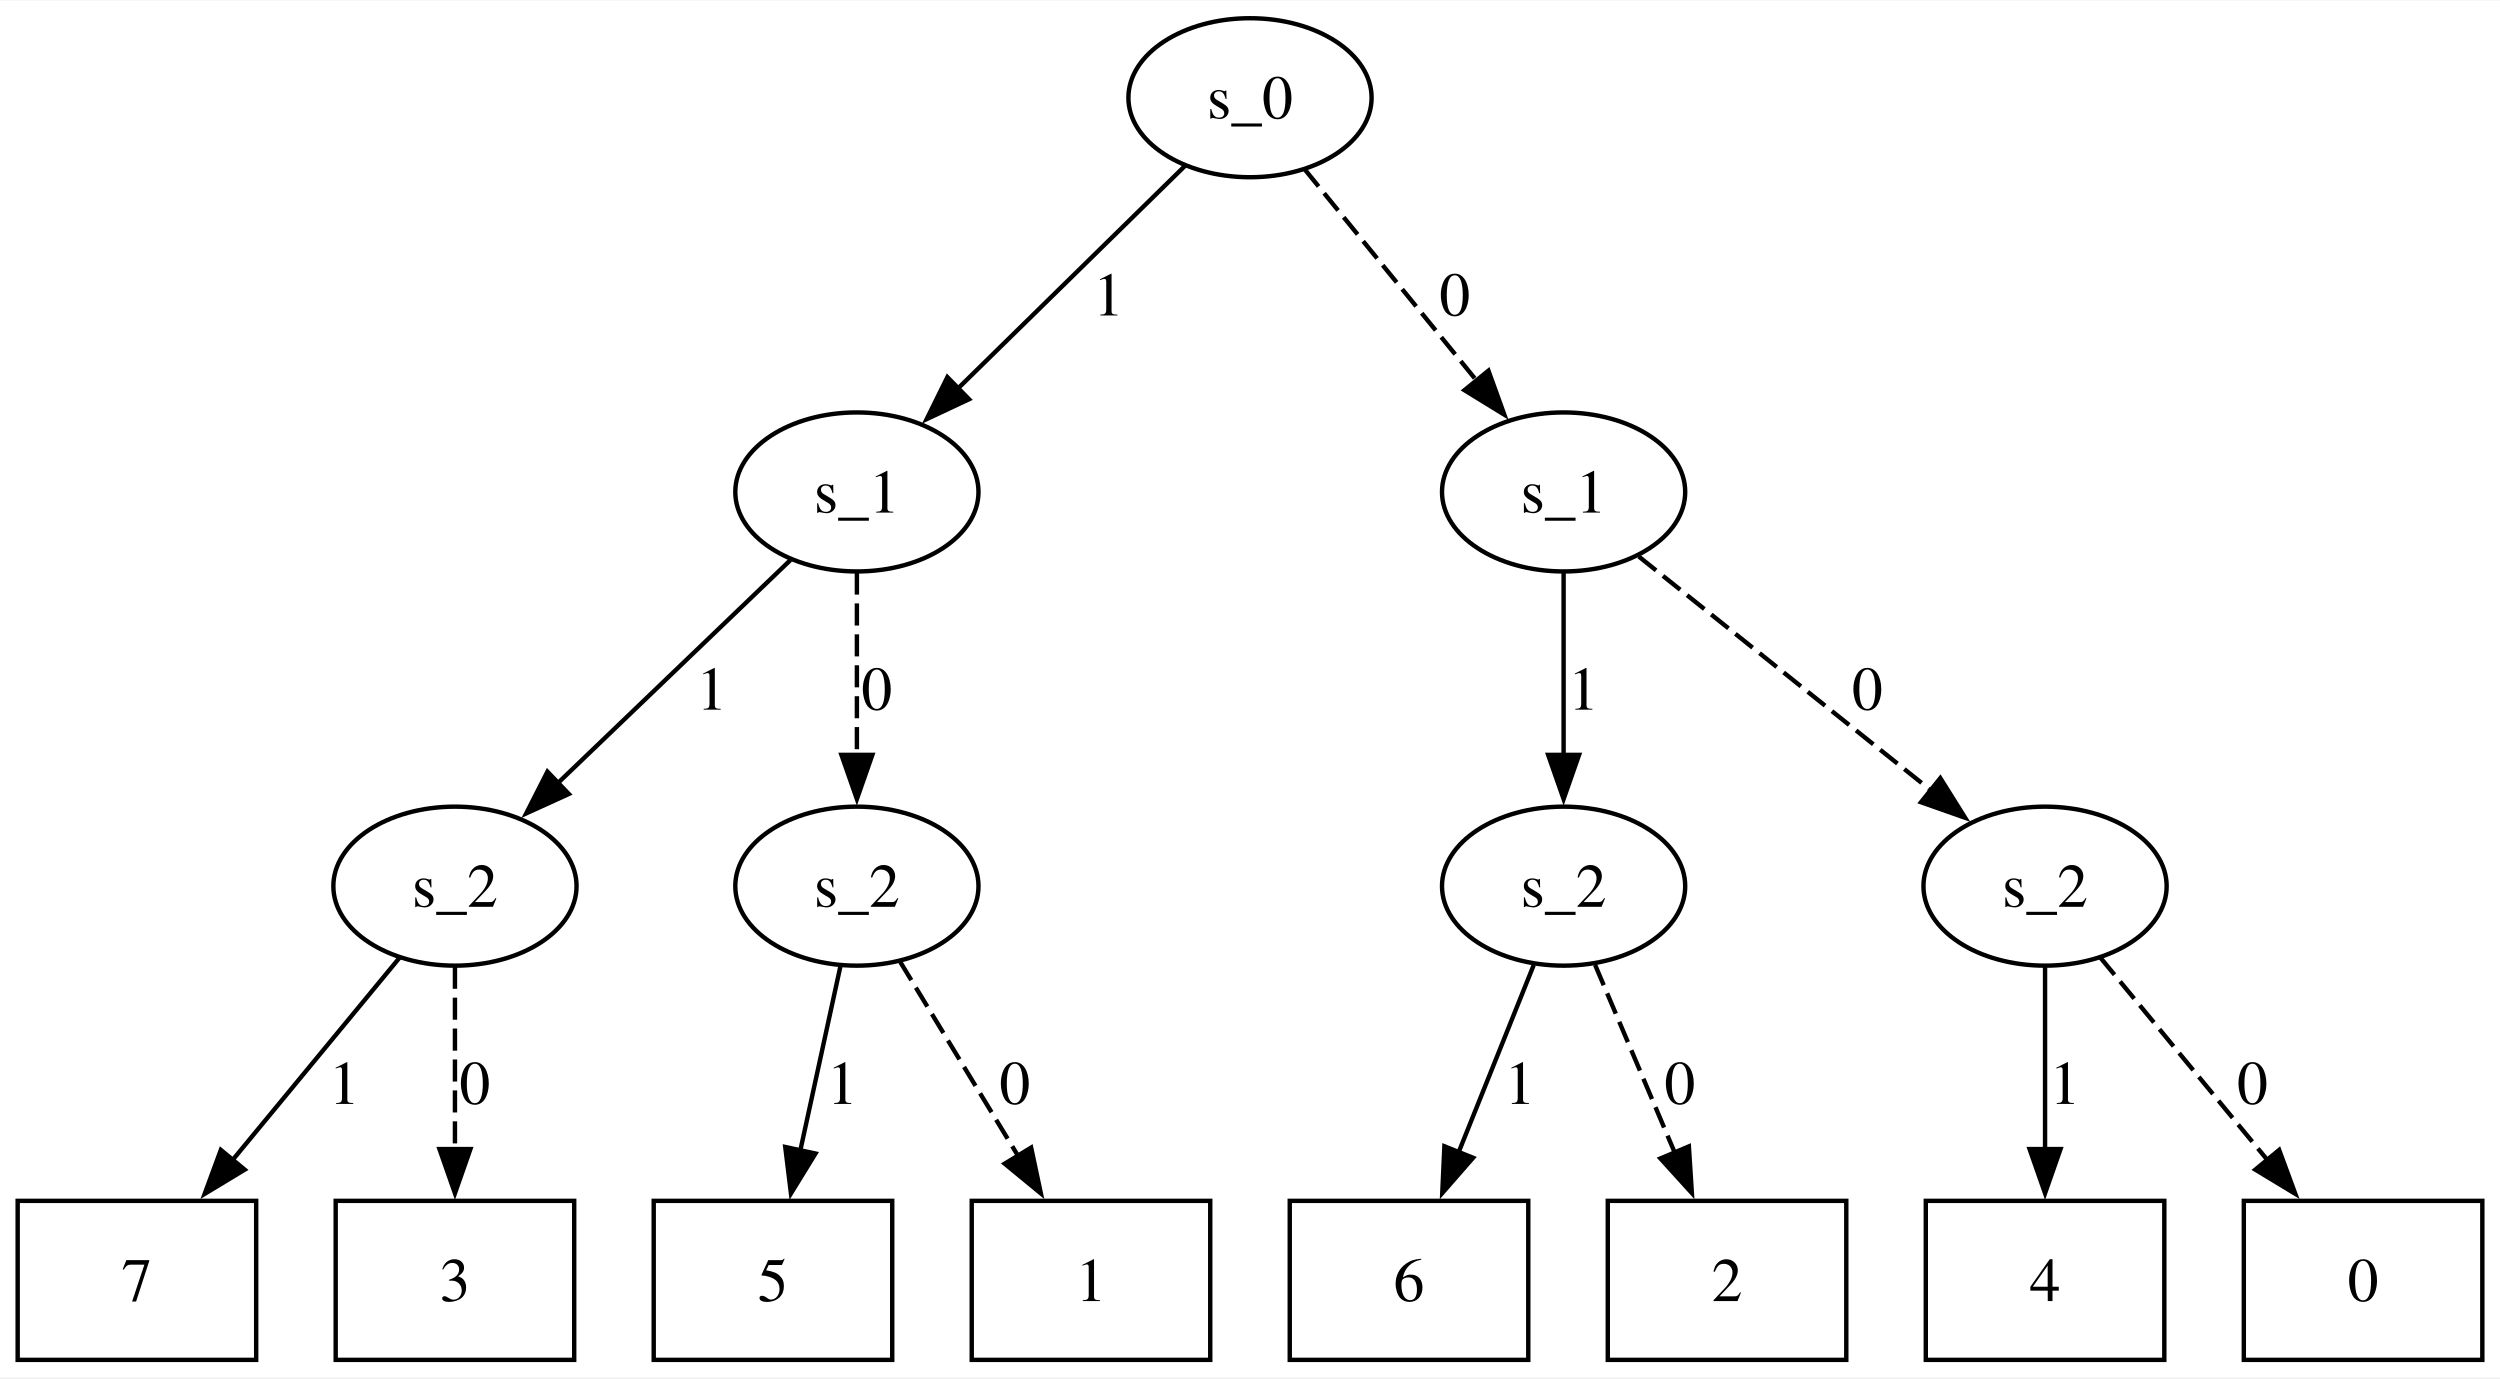
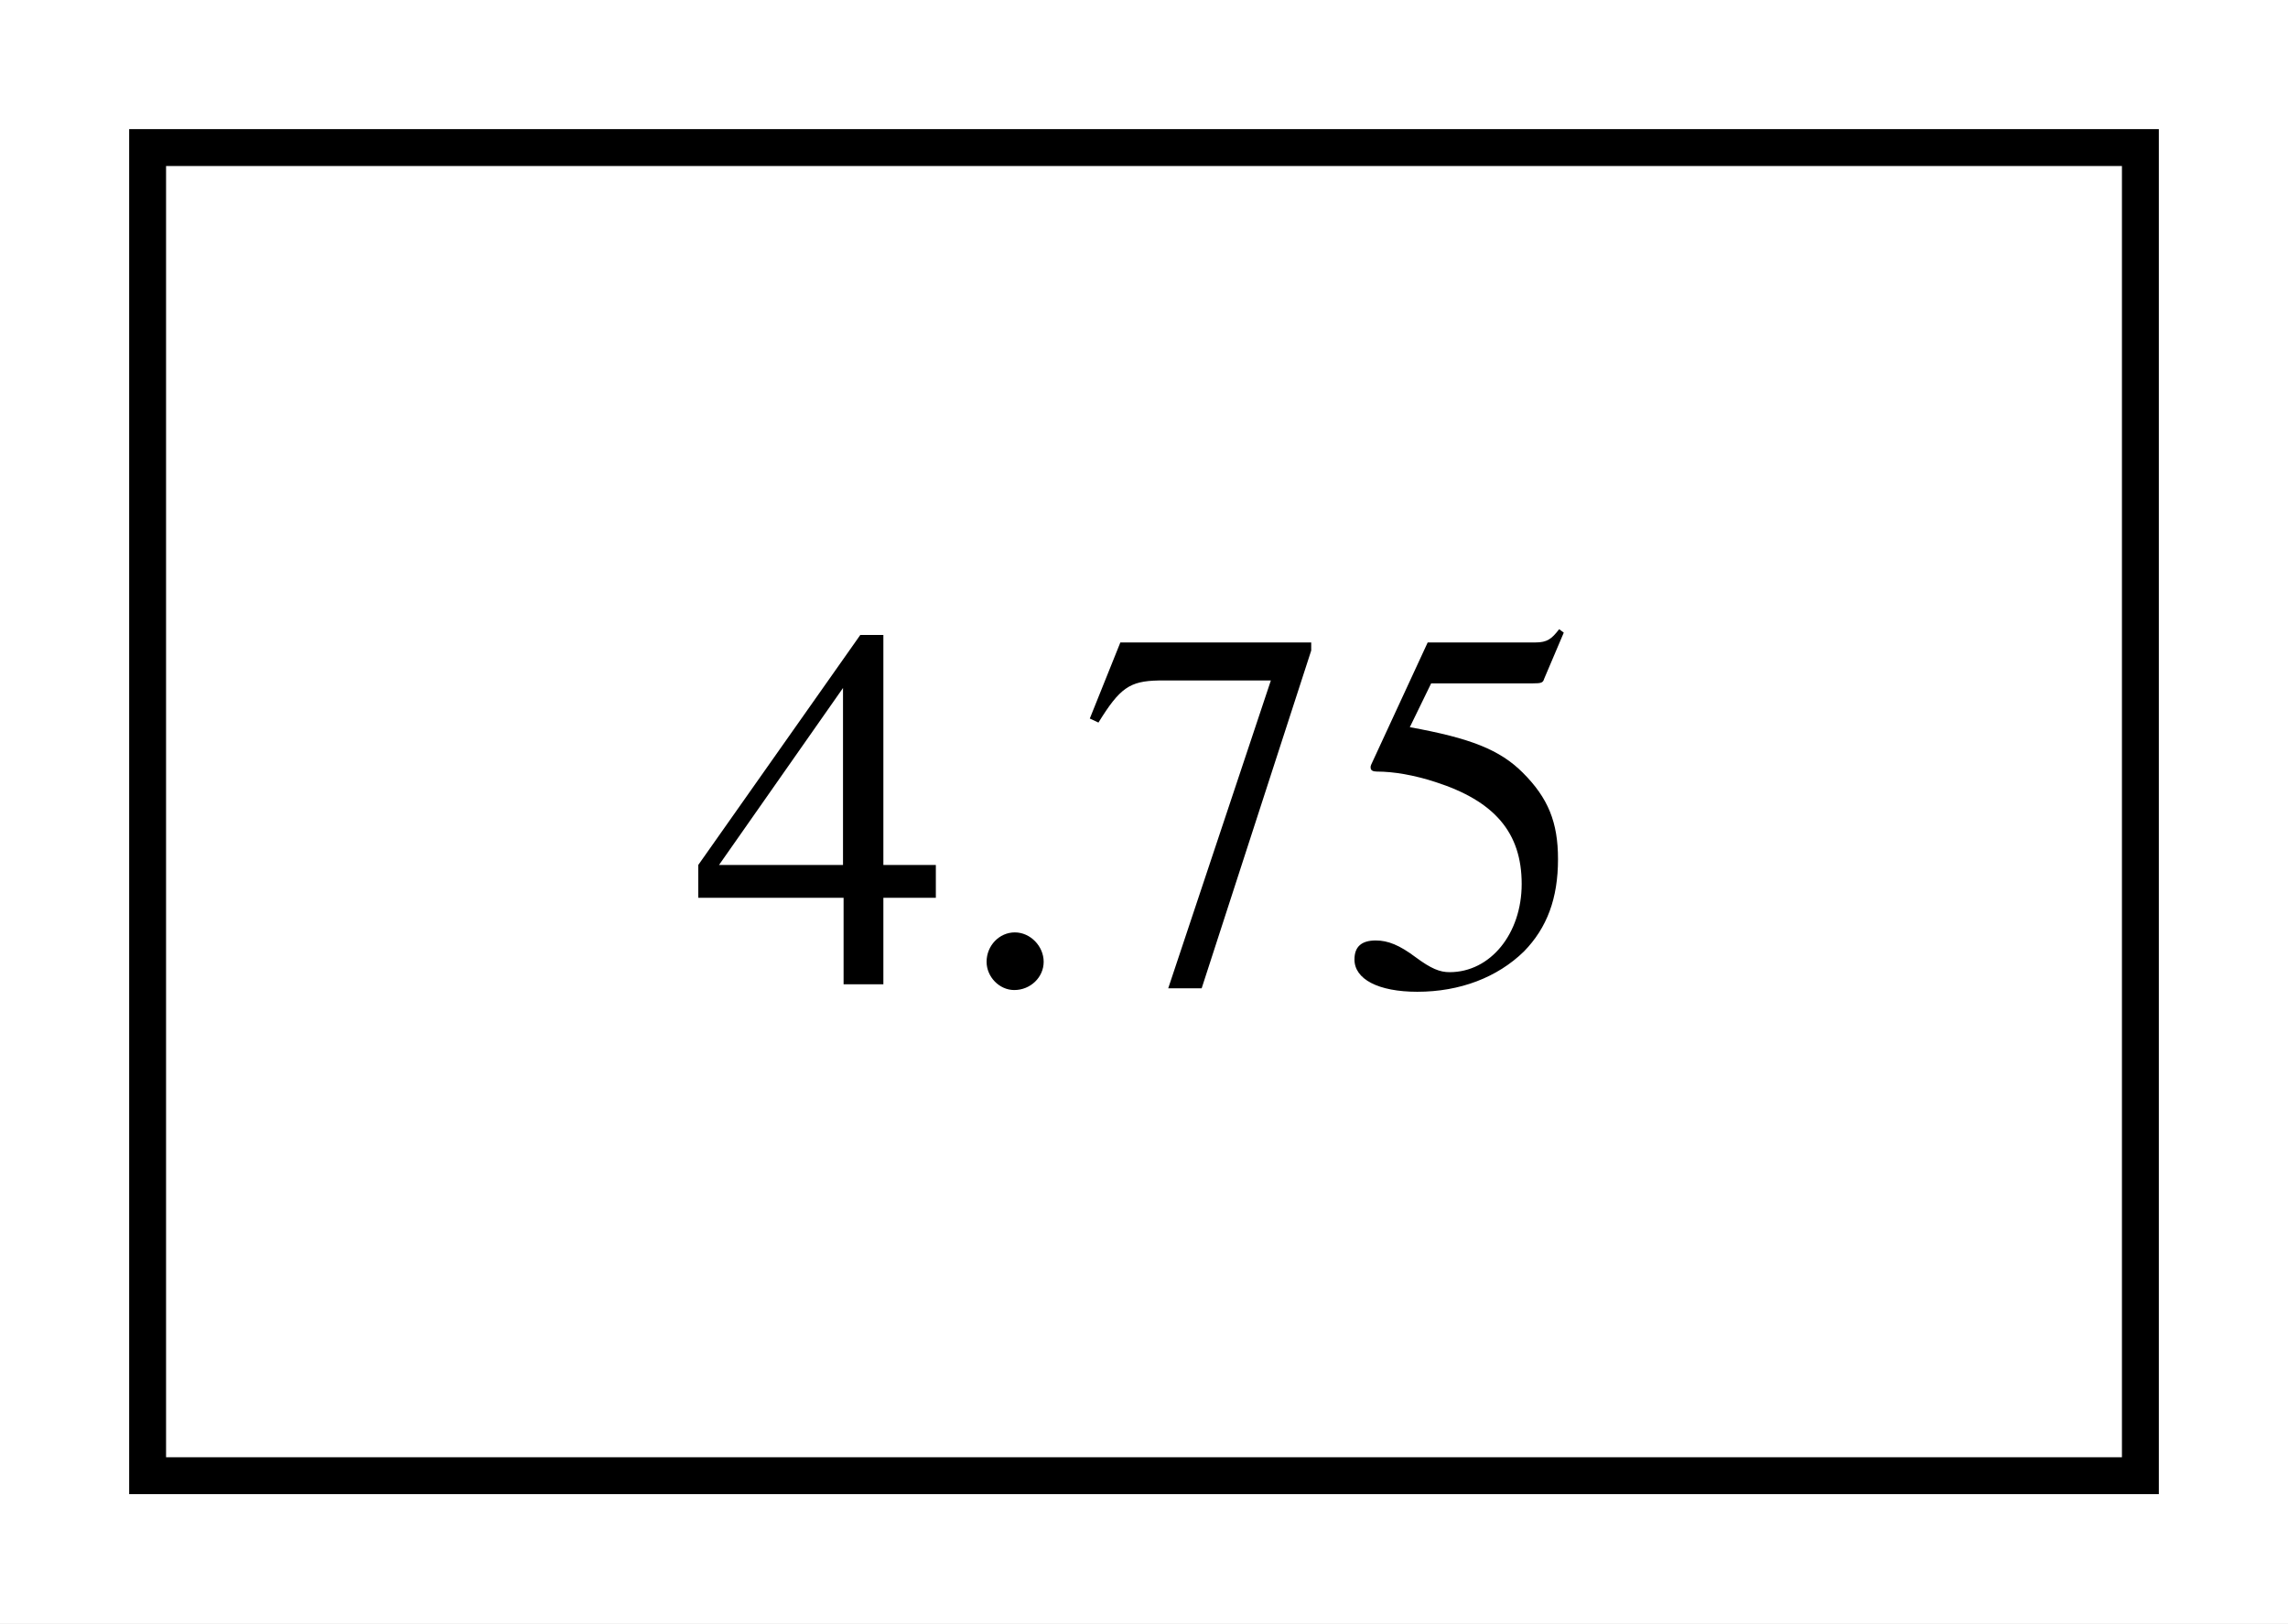
- <svg xmlns="http://www.w3.org/2000/svg" width="566pt" height="312pt" viewBox="0.00 0.00 566.00 311.75">
-   <g id="graph0" class="graph" transform="scale(1 1) rotate(0) translate(4 307.75)">
-     <polygon fill="white" stroke="none" points="-4,4 -4,-307.75 562,-307.75 562,4 -4,4" />
+ <svg xmlns="http://www.w3.org/2000/svg" width="62pt" height="44pt" viewBox="0.00 0.00 62.00 44.00">
+   <g id="graph0" class="graph" transform="scale(1 1) rotate(0) translate(4 40)">
+     <polygon fill="white" stroke="none" points="-4,4 -4,-40 58,-40 58,4 -4,4" />
    <g id="node1" class="node">
-       <ellipse fill="none" stroke="black" cx="279" cy="-285.75" rx="27.53" ry="18" />
-       <text text-anchor="middle" x="279" y="-281.07" font-family="Times,serif" font-size="14.00">s_0</text>
-     </g>
-     <g id="node2" class="node">
-       <ellipse fill="none" stroke="black" cx="190" cy="-196.5" rx="27.53" ry="18" />
-       <text text-anchor="middle" x="190" y="-191.82" font-family="Times,serif" font-size="14.00">s_1</text>
-     </g>
-     <g id="edge1" class="edge">
-       <path fill="none" stroke="black" d="M264.3,-270.34C250.26,-256.58 228.89,-235.63 212.67,-219.72" />
-       <polygon fill="black" stroke="black" points="215.39,-217.49 205.8,-212.99 210.49,-222.49 215.39,-217.49" />
-       <text text-anchor="middle" x="246.97" y="-236.45" font-family="Times,serif" font-size="14.00">1</text>
-     </g>
-     <g id="node3" class="node">
-       <ellipse fill="none" stroke="black" cx="350" cy="-196.5" rx="27.53" ry="18" />
-       <text text-anchor="middle" x="350" y="-191.82" font-family="Times,serif" font-size="14.00">s_1</text>
-     </g>
-     <g id="edge2" class="edge">
-       <path fill="none" stroke="black" stroke-dasharray="5,2" d="M291.37,-269.55C302.09,-256.37 317.81,-237.06 330.27,-221.74" />
-       <polygon fill="black" stroke="black" points="332.98,-223.96 336.58,-213.99 327.55,-219.54 332.98,-223.96" />
-       <text text-anchor="middle" x="325.36" y="-236.45" font-family="Times,serif" font-size="14.00">0</text>
-     </g>
-     <g id="node4" class="node">
-       <ellipse fill="none" stroke="black" cx="99" cy="-107.25" rx="27.53" ry="18" />
-       <text text-anchor="middle" x="99" y="-102.58" font-family="Times,serif" font-size="14.00">s_2</text>
-     </g>
-     <g id="edge3" class="edge">
-       <path fill="none" stroke="black" d="M174.97,-181.09C160.62,-167.33 138.76,-146.38 122.18,-130.47" />
-       <polygon fill="black" stroke="black" points="124.78,-128.12 115.14,-123.73 119.94,-133.17 124.78,-128.12" />
-       <text text-anchor="middle" x="157.15" y="-147.2" font-family="Times,serif" font-size="14.00">1</text>
-     </g>
-     <g id="node5" class="node">
-       <ellipse fill="none" stroke="black" cx="190" cy="-107.25" rx="27.53" ry="18" />
-       <text text-anchor="middle" x="190" y="-102.58" font-family="Times,serif" font-size="14.00">s_2</text>
-     </g>
-     <g id="edge4" class="edge">
-       <path fill="none" stroke="black" stroke-dasharray="5,2" d="M190,-178.26C190,-166.43 190,-150.45 190,-136.75" />
-       <polygon fill="black" stroke="black" points="193.5,-136.97 190,-126.97 186.5,-136.97 193.5,-136.97" />
-       <text text-anchor="middle" x="194.5" y="-147.2" font-family="Times,serif" font-size="14.00">0</text>
-     </g>
-     <g id="node10" class="node">
-       <ellipse fill="none" stroke="black" cx="350" cy="-107.25" rx="27.53" ry="18" />
-       <text text-anchor="middle" x="350" y="-102.58" font-family="Times,serif" font-size="14.00">s_2</text>
-     </g>
-     <g id="edge9" class="edge">
-       <path fill="none" stroke="black" d="M350,-178.26C350,-166.43 350,-150.45 350,-136.75" />
-       <polygon fill="black" stroke="black" points="353.5,-136.97 350,-126.97 346.5,-136.97 353.5,-136.97" />
-       <text text-anchor="middle" x="354.5" y="-147.2" font-family="Times,serif" font-size="14.00">1</text>
-     </g>
-     <g id="node11" class="node">
-       <ellipse fill="none" stroke="black" cx="459" cy="-107.25" rx="27.53" ry="18" />
-       <text text-anchor="middle" x="459" y="-102.58" font-family="Times,serif" font-size="14.00">s_2</text>
-     </g>
-     <g id="edge10" class="edge">
-       <path fill="none" stroke="black" stroke-dasharray="5,2" d="M367.03,-181.87C384.79,-167.65 412.83,-145.2 433.29,-128.83" />
-       <polygon fill="black" stroke="black" points="435.29,-131.71 440.91,-122.73 430.91,-126.25 435.29,-131.71" />
-       <text text-anchor="middle" x="418.76" y="-147.2" font-family="Times,serif" font-size="14.00">0</text>
-     </g>
-     <g id="node6" class="node">
      <polygon fill="none" stroke="black" points="54,-36 0,-36 0,0 54,0 54,-36" />
-       <text text-anchor="middle" x="27" y="-13.32" font-family="Times,serif" font-size="14.00">7</text>
-     </g>
-     <g id="edge5" class="edge">
-       <path fill="none" stroke="black" d="M86.46,-91.05C76.05,-78.44 61,-60.21 48.65,-45.24" />
-       <polygon fill="black" stroke="black" points="51.4,-43.07 42.34,-37.59 46,-47.53 51.4,-43.07" />
-       <text text-anchor="middle" x="73.95" y="-57.95" font-family="Times,serif" font-size="14.00">1</text>
-     </g>
-     <g id="node7" class="node">
-       <polygon fill="none" stroke="black" points="126,-36 72,-36 72,0 126,0 126,-36" />
-       <text text-anchor="middle" x="99" y="-13.32" font-family="Times,serif" font-size="14.00">3</text>
-     </g>
-     <g id="edge6" class="edge">
-       <path fill="none" stroke="black" stroke-dasharray="5,2" d="M99,-89.01C99,-77.18 99,-61.2 99,-47.5" />
-       <polygon fill="black" stroke="black" points="102.5,-47.72 99,-37.72 95.5,-47.72 102.5,-47.72" />
-       <text text-anchor="middle" x="103.5" y="-57.95" font-family="Times,serif" font-size="14.00">0</text>
-     </g>
-     <g id="node8" class="node">
-       <polygon fill="none" stroke="black" points="198,-36 144,-36 144,0 198,0 198,-36" />
-       <text text-anchor="middle" x="171" y="-13.32" font-family="Times,serif" font-size="14.00">5</text>
-     </g>
-     <g id="edge7" class="edge">
-       <path fill="none" stroke="black" d="M186.25,-89.01C183.64,-77.06 180.12,-60.88 177.12,-47.08" />
-       <polygon fill="black" stroke="black" points="180.62,-46.71 175.07,-37.68 173.78,-48.2 180.62,-46.71" />
-       <text text-anchor="middle" x="186.7" y="-57.95" font-family="Times,serif" font-size="14.00">1</text>
-     </g>
-     <g id="node9" class="node">
-       <polygon fill="none" stroke="black" points="270,-36 216,-36 216,0 270,0 270,-36" />
-       <text text-anchor="middle" x="243" y="-13.32" font-family="Times,serif" font-size="14.00">1</text>
-     </g>
-     <g id="edge8" class="edge">
-       <path fill="none" stroke="black" stroke-dasharray="5,2" d="M199.72,-90.25C207.25,-77.86 217.84,-60.41 226.67,-45.89" />
-       <polygon fill="black" stroke="black" points="229.45,-48.06 231.65,-37.69 223.46,-44.42 229.45,-48.06" />
-       <text text-anchor="middle" x="225.75" y="-57.95" font-family="Times,serif" font-size="14.00">0</text>
-     </g>
-     <g id="node12" class="node">
-       <polygon fill="none" stroke="black" points="342,-36 288,-36 288,0 342,0 342,-36" />
-       <text text-anchor="middle" x="315" y="-13.32" font-family="Times,serif" font-size="14.00">6</text>
-     </g>
-     <g id="edge11" class="edge">
-       <path fill="none" stroke="black" d="M343.25,-89.43C338.42,-77.39 331.81,-60.91 326.2,-46.92" />
-       <polygon fill="black" stroke="black" points="329.5,-45.75 322.53,-37.77 323.01,-48.36 329.5,-45.75" />
-       <text text-anchor="middle" x="340.13" y="-57.95" font-family="Times,serif" font-size="14.00">1</text>
-     </g>
-     <g id="node13" class="node">
-       <polygon fill="none" stroke="black" points="414,-36 360,-36 360,0 414,0 414,-36" />
-       <text text-anchor="middle" x="387" y="-13.32" font-family="Times,serif" font-size="14.00">2</text>
-     </g>
-     <g id="edge12" class="edge">
-       <path fill="none" stroke="black" stroke-dasharray="5,2" d="M357.13,-89.43C362.24,-77.39 369.23,-60.91 375.16,-46.92" />
-       <polygon fill="black" stroke="black" points="378.36,-48.33 379.04,-37.76 371.92,-45.6 378.36,-48.33" />
-       <text text-anchor="middle" x="376.31" y="-57.95" font-family="Times,serif" font-size="14.00">0</text>
-     </g>
-     <g id="node14" class="node">
-       <polygon fill="none" stroke="black" points="486,-36 432,-36 432,0 486,0 486,-36" />
-       <text text-anchor="middle" x="459" y="-13.32" font-family="Times,serif" font-size="14.00">4</text>
-     </g>
-     <g id="edge13" class="edge">
-       <path fill="none" stroke="black" d="M459,-89.01C459,-77.18 459,-61.2 459,-47.5" />
-       <polygon fill="black" stroke="black" points="462.5,-47.72 459,-37.72 455.5,-47.72 462.5,-47.72" />
-       <text text-anchor="middle" x="463.5" y="-57.95" font-family="Times,serif" font-size="14.00">1</text>
-     </g>
-     <g id="node15" class="node">
-       <polygon fill="none" stroke="black" points="558,-36 504,-36 504,0 558,0 558,-36" />
-       <text text-anchor="middle" x="531" y="-13.32" font-family="Times,serif" font-size="14.00">0</text>
-     </g>
-     <g id="edge14" class="edge">
-       <path fill="none" stroke="black" stroke-dasharray="5,2" d="M471.54,-91.05C481.95,-78.44 497,-60.21 509.35,-45.24" />
-       <polygon fill="black" stroke="black" points="512,-47.53 515.66,-37.59 506.6,-43.07 512,-47.53" />
-       <text text-anchor="middle" x="505.95" y="-57.95" font-family="Times,serif" font-size="14.00">0</text>
+       <text text-anchor="middle" x="27" y="-13.32" font-family="Times,serif" font-size="14.00">4.75</text>
    </g>
  </g>
</svg>
